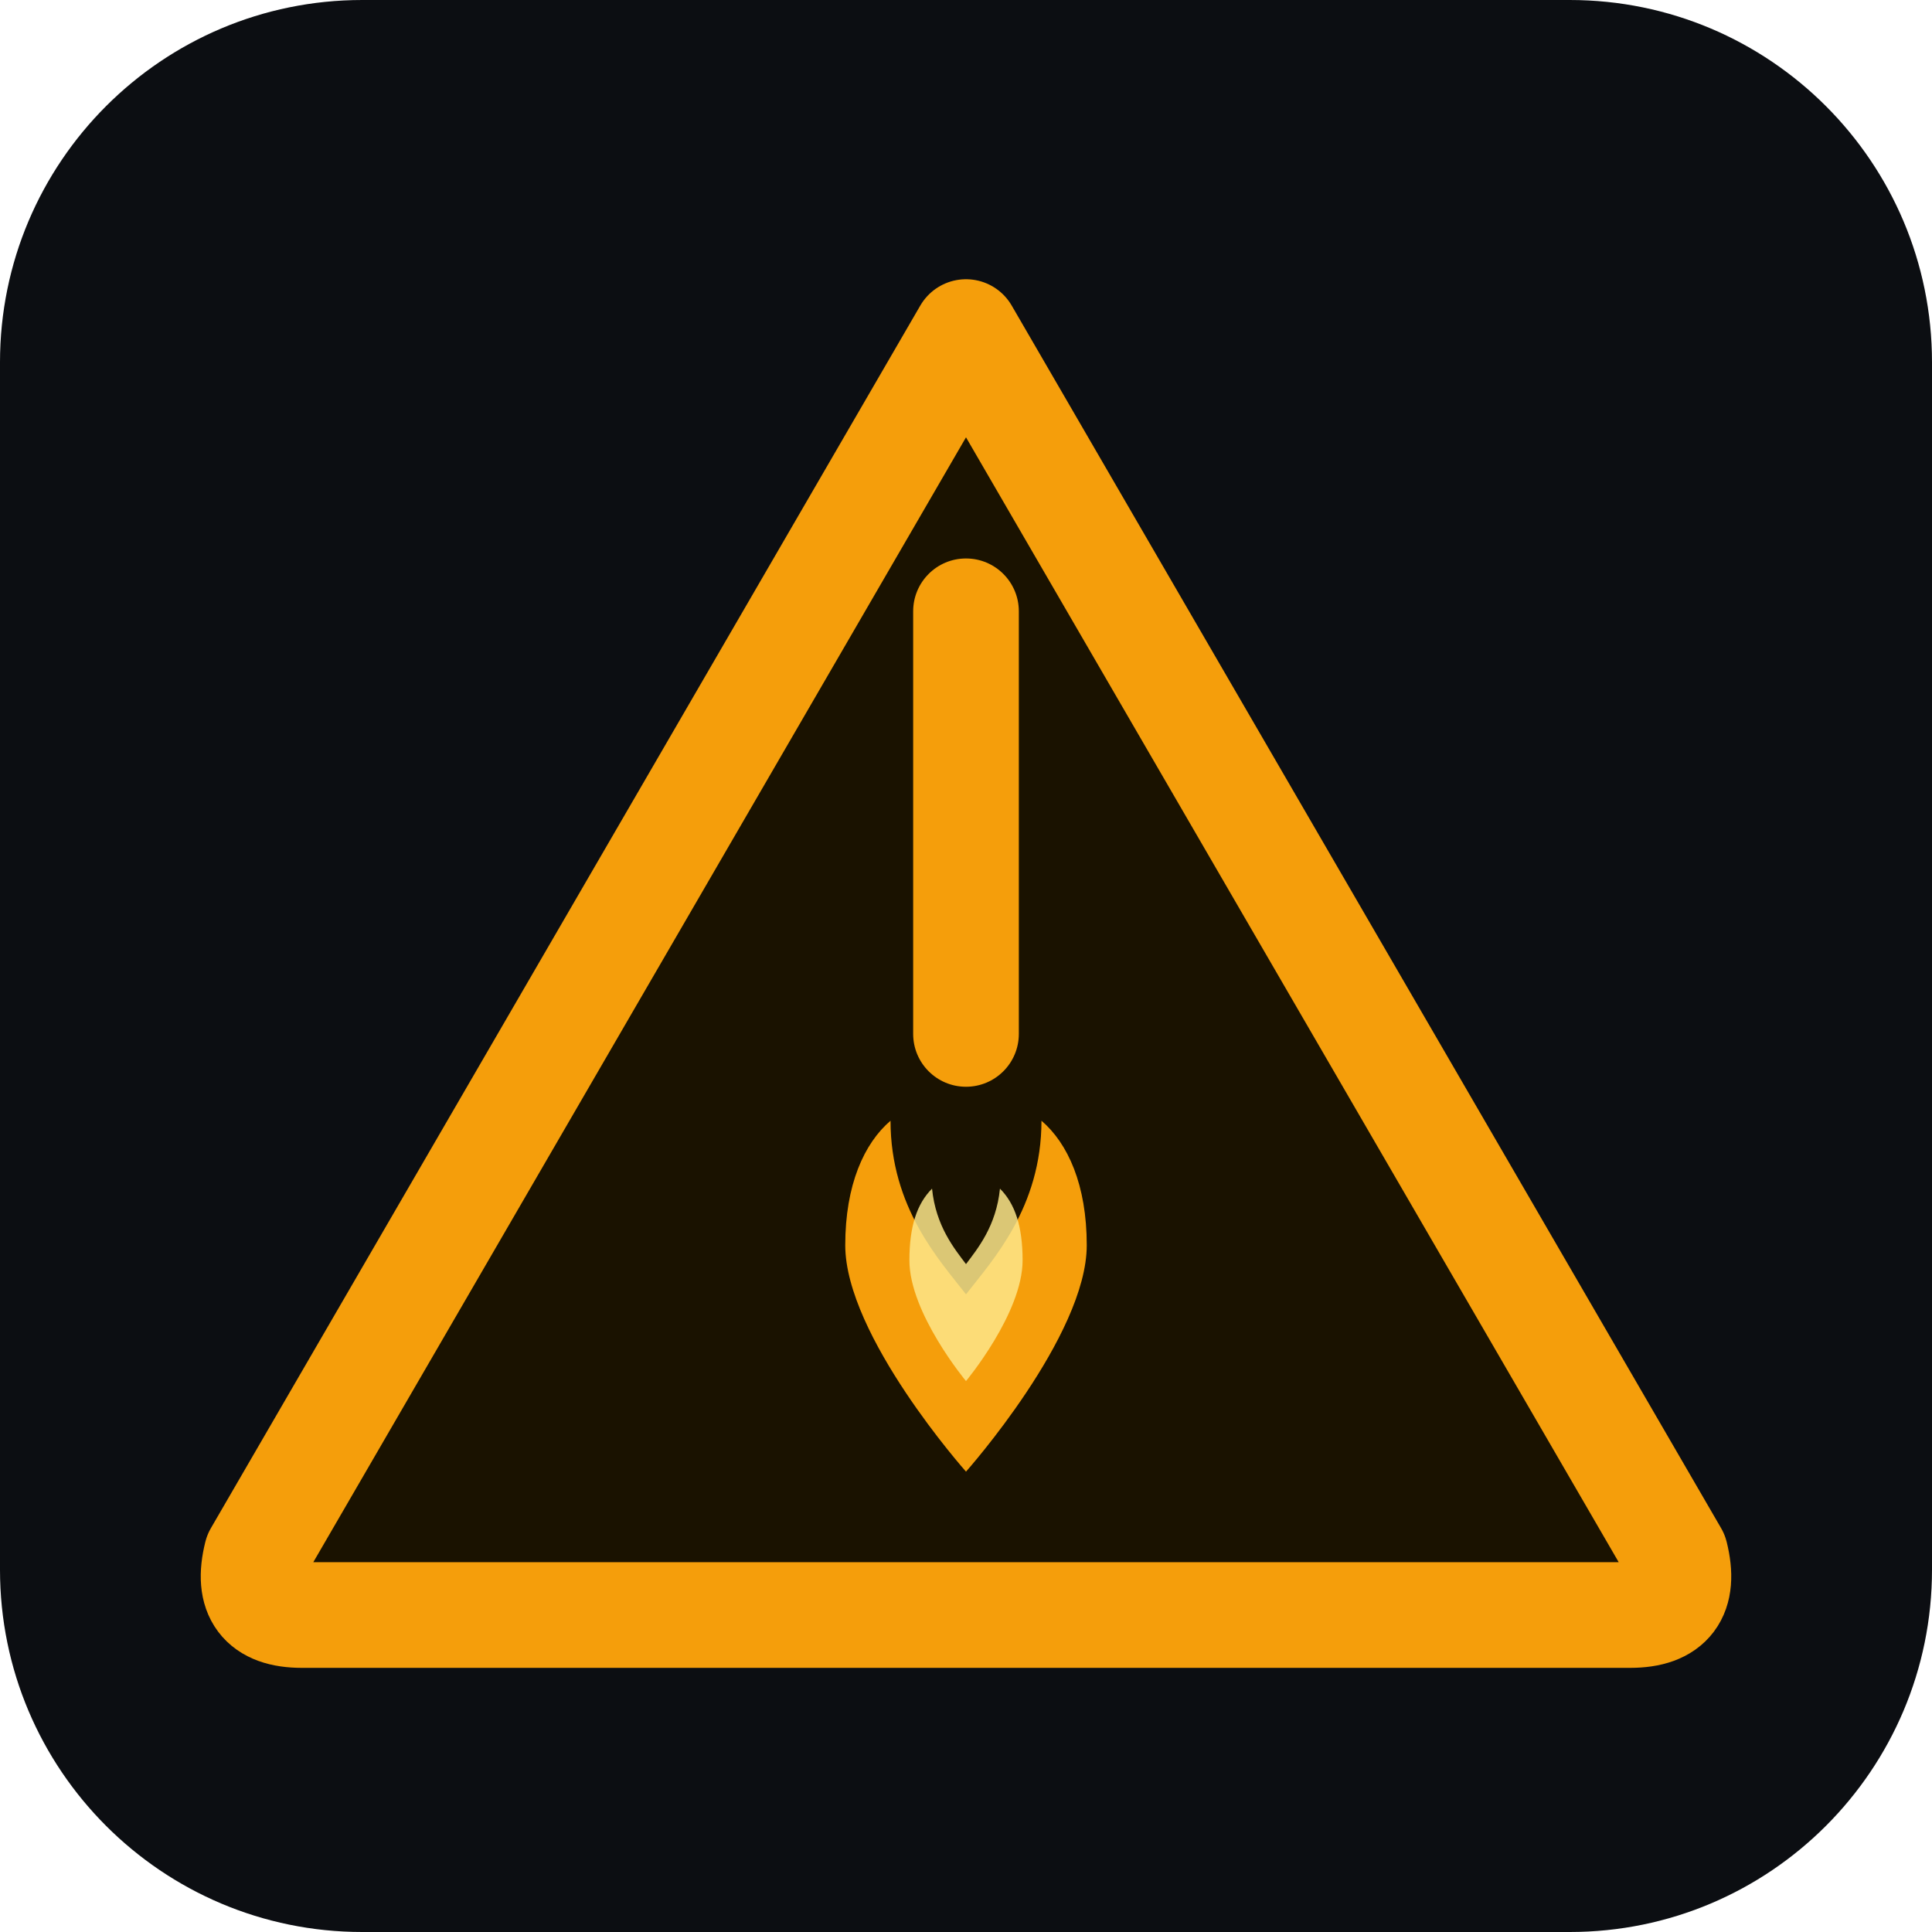
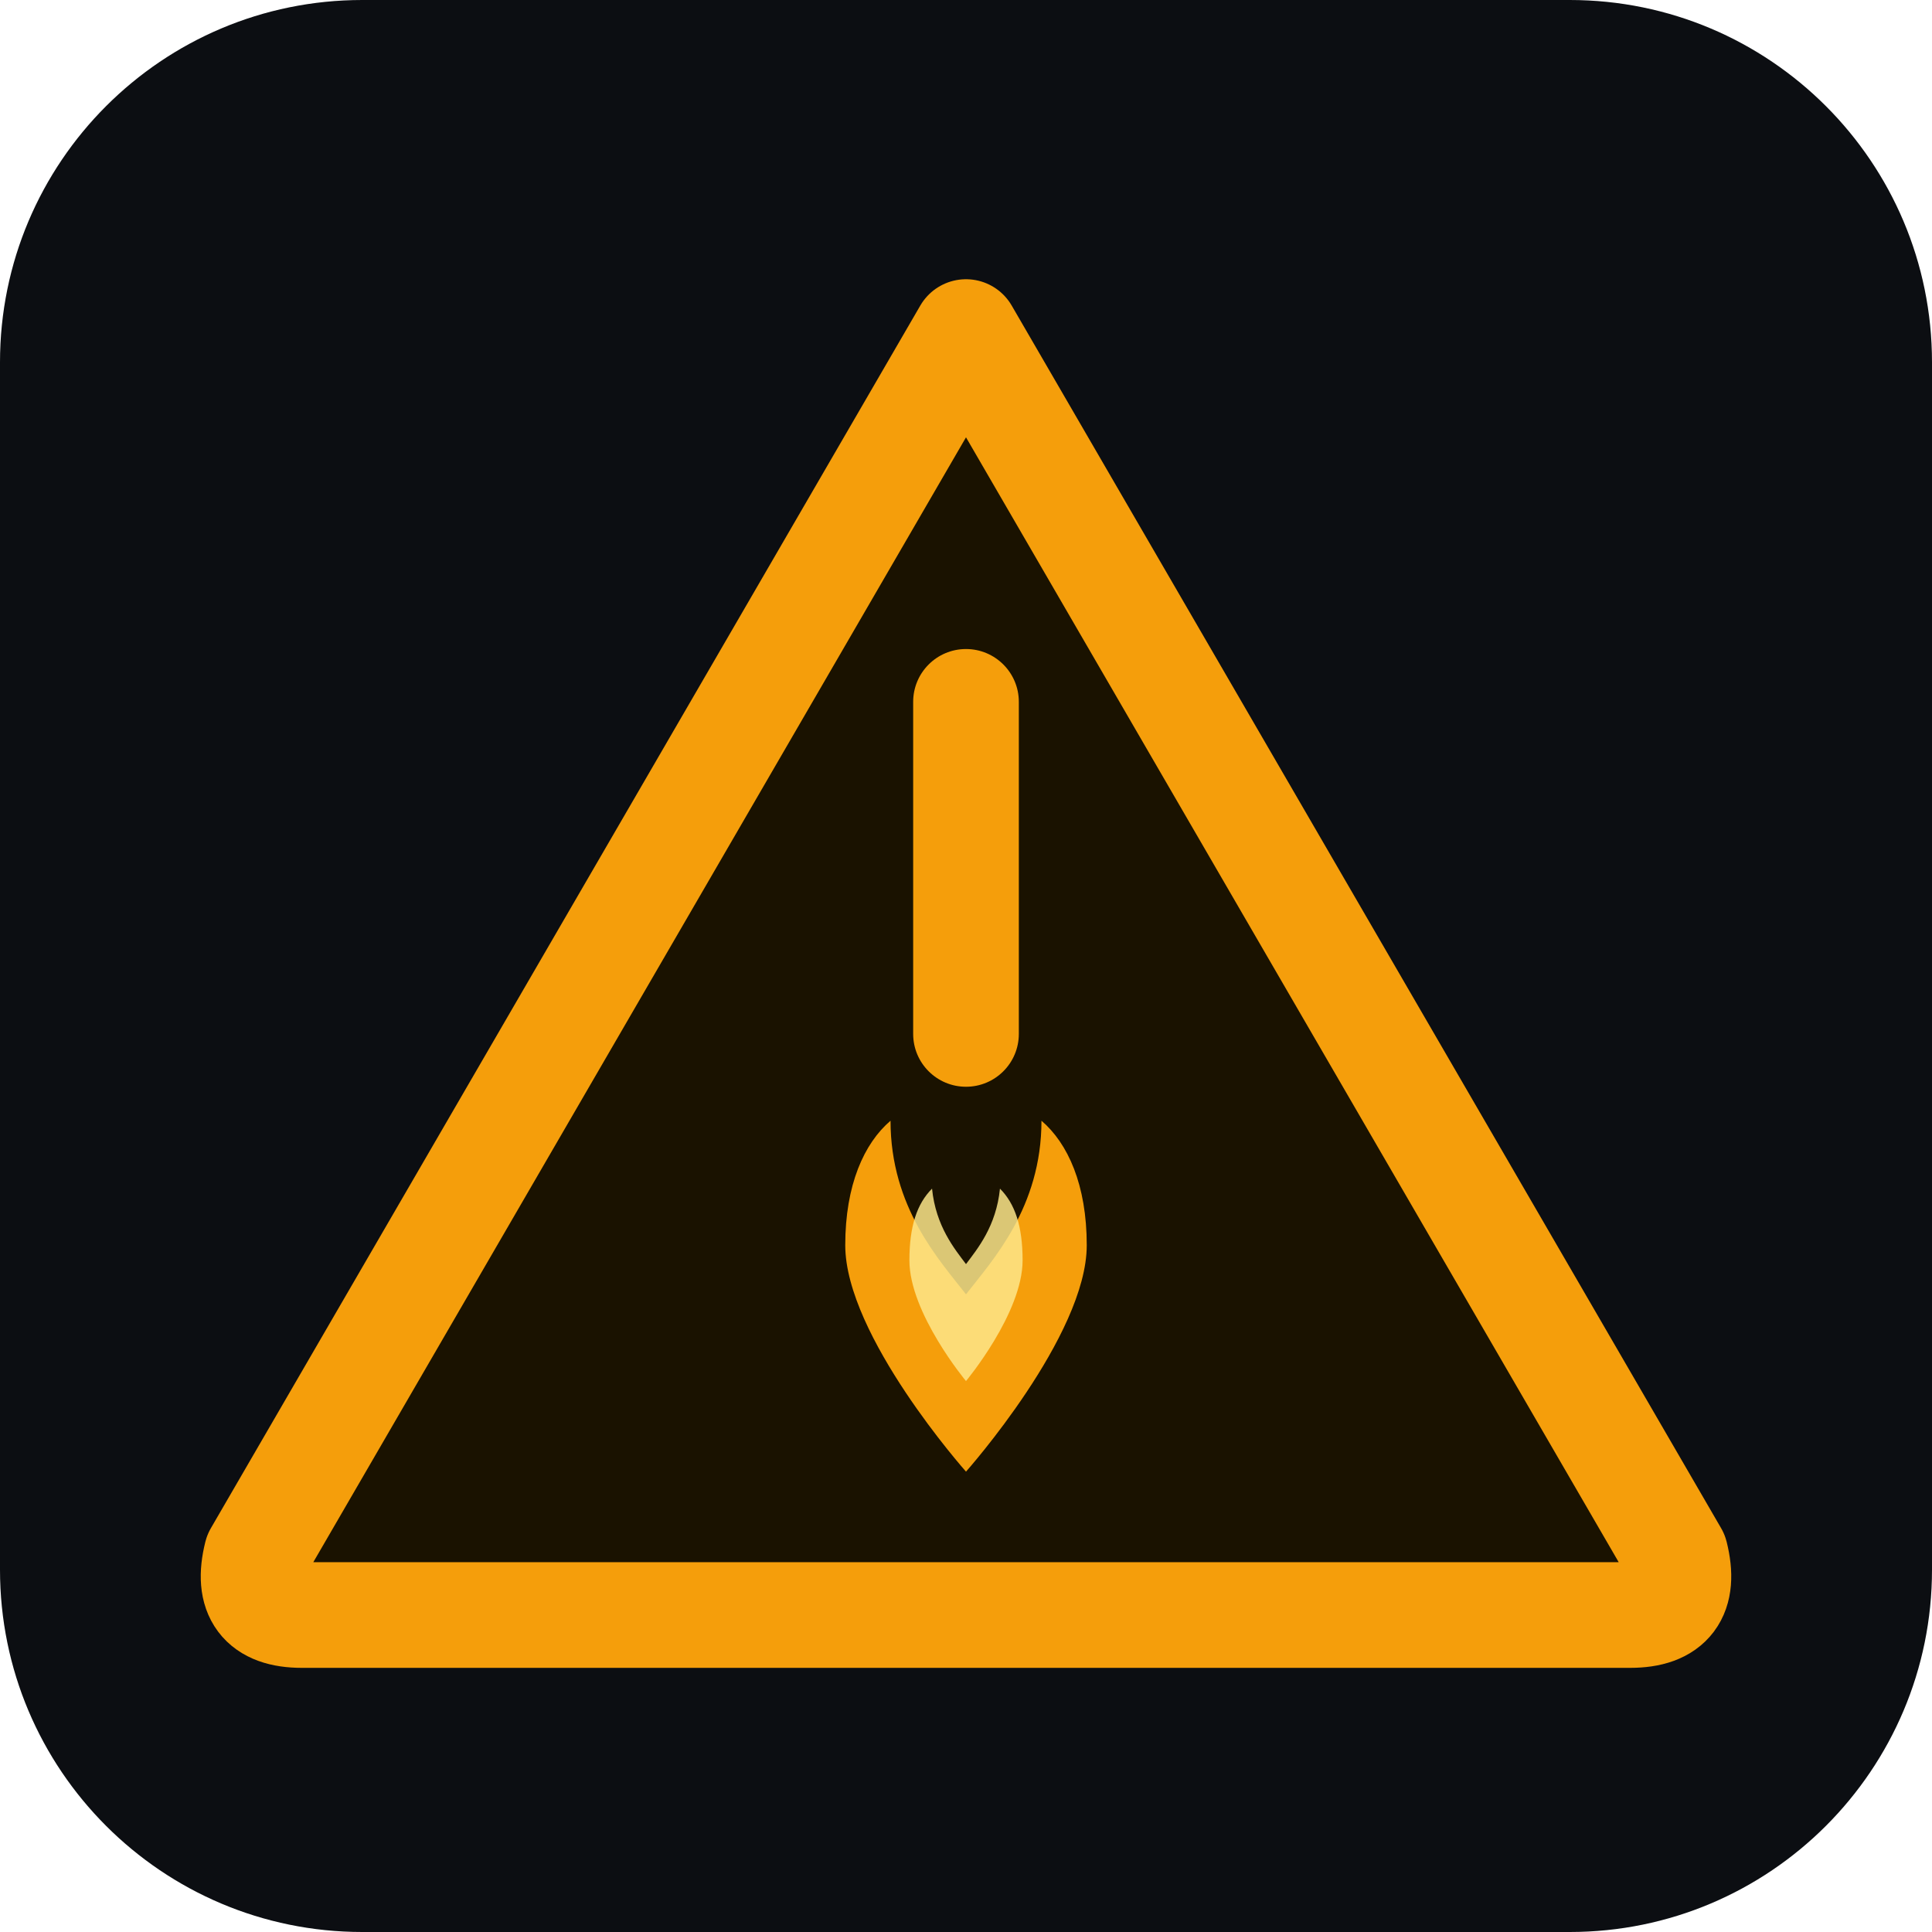
<svg xmlns="http://www.w3.org/2000/svg" viewBox="0 0 512 512">
  <rect width="512" height="512" rx="96" fill="#0c0e12" />
  <path d="M256 88 L444 412 Q448 428 432 428 L80 428 Q64 428 68 412 Z" fill="#1a1200" stroke="#f59e0b" stroke-width="28" stroke-linejoin="round" stroke-linecap="round" />
-   <rect x="242" y="148" width="28" height="140" rx="14" fill="#f59e0b" />
+   <rect x="242" y="172" width="28" height="116" rx="14" fill="#f59e0b" />
  <path d="M256 390            C256 390 288 354 288 330            C288 314 283 303 276 297            C276 320 263 334 256 343            C249 334 236 320 236 297            C229 303 224 314 224 330            C224 354 256 390 256 390Z" fill="#f59e0b" />
  <path d="M256 366            C256 366 271 348 271 334            C271 325 269 319 265 315            C264 325 259 331 256 335            C253 331 248 325 247 315            C243 319 241 325 241 334            C241 348 256 366 256 366Z" fill="#fde68a" opacity="0.85" />
</svg>
